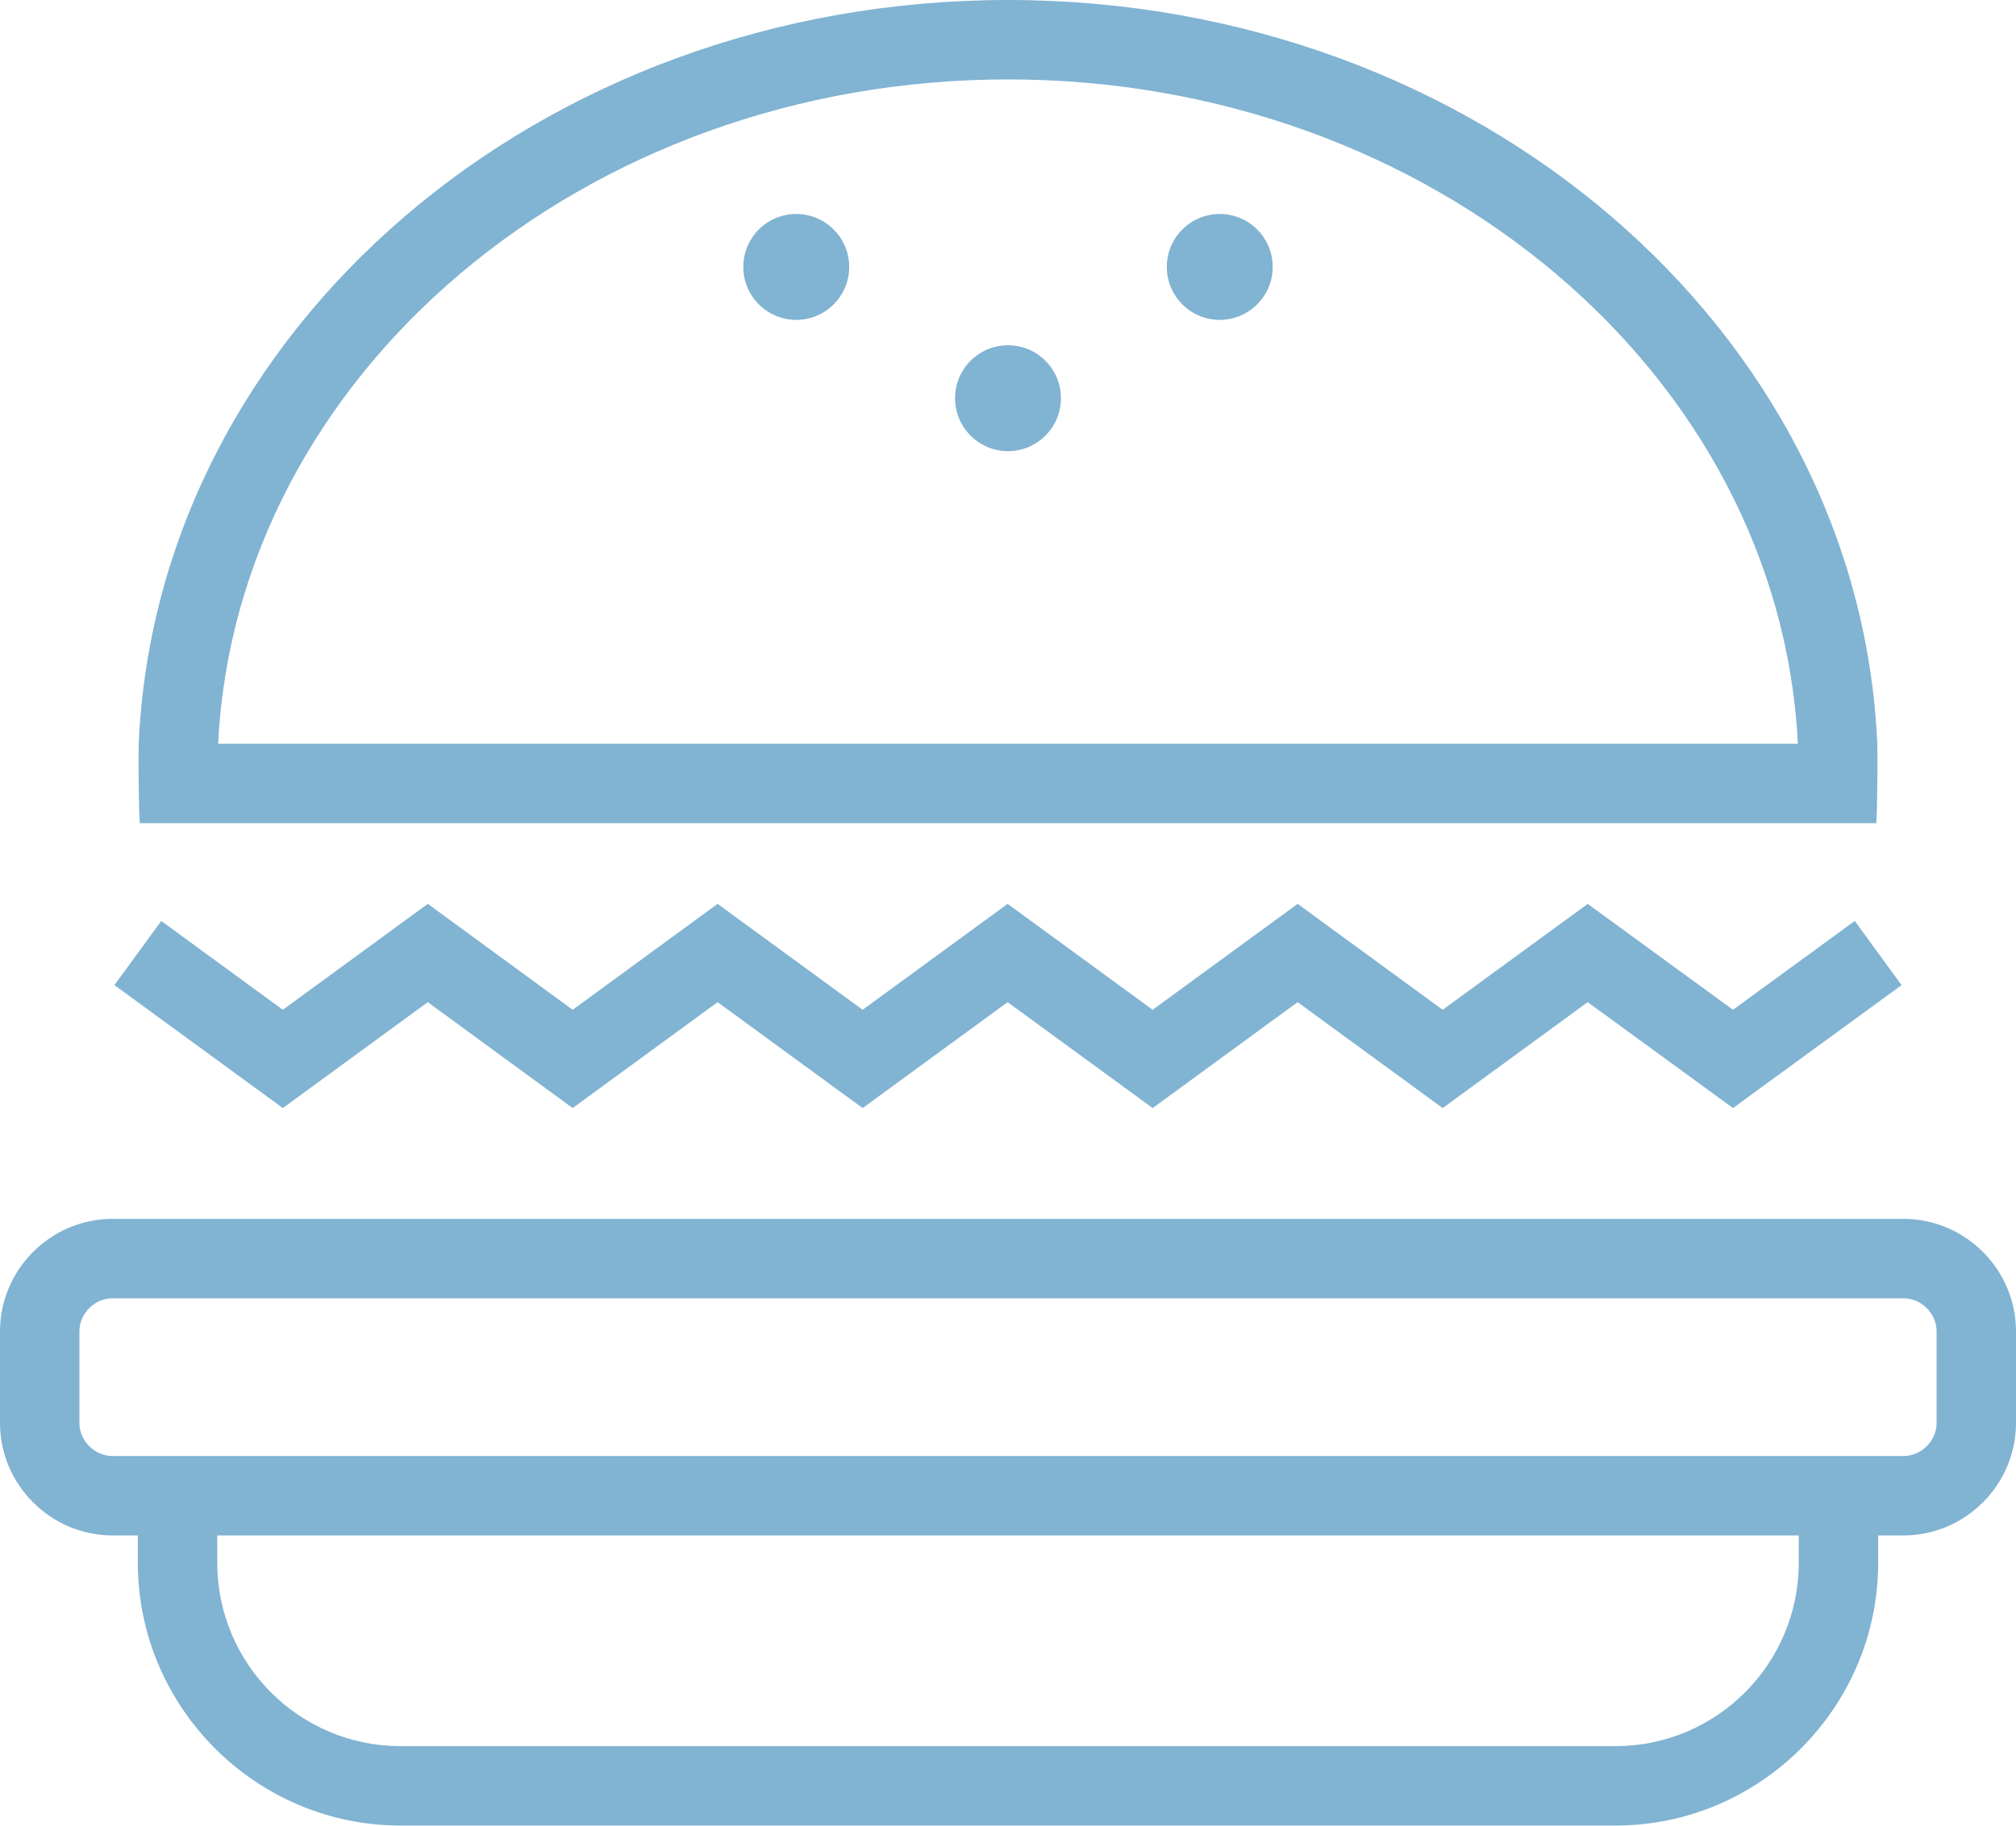
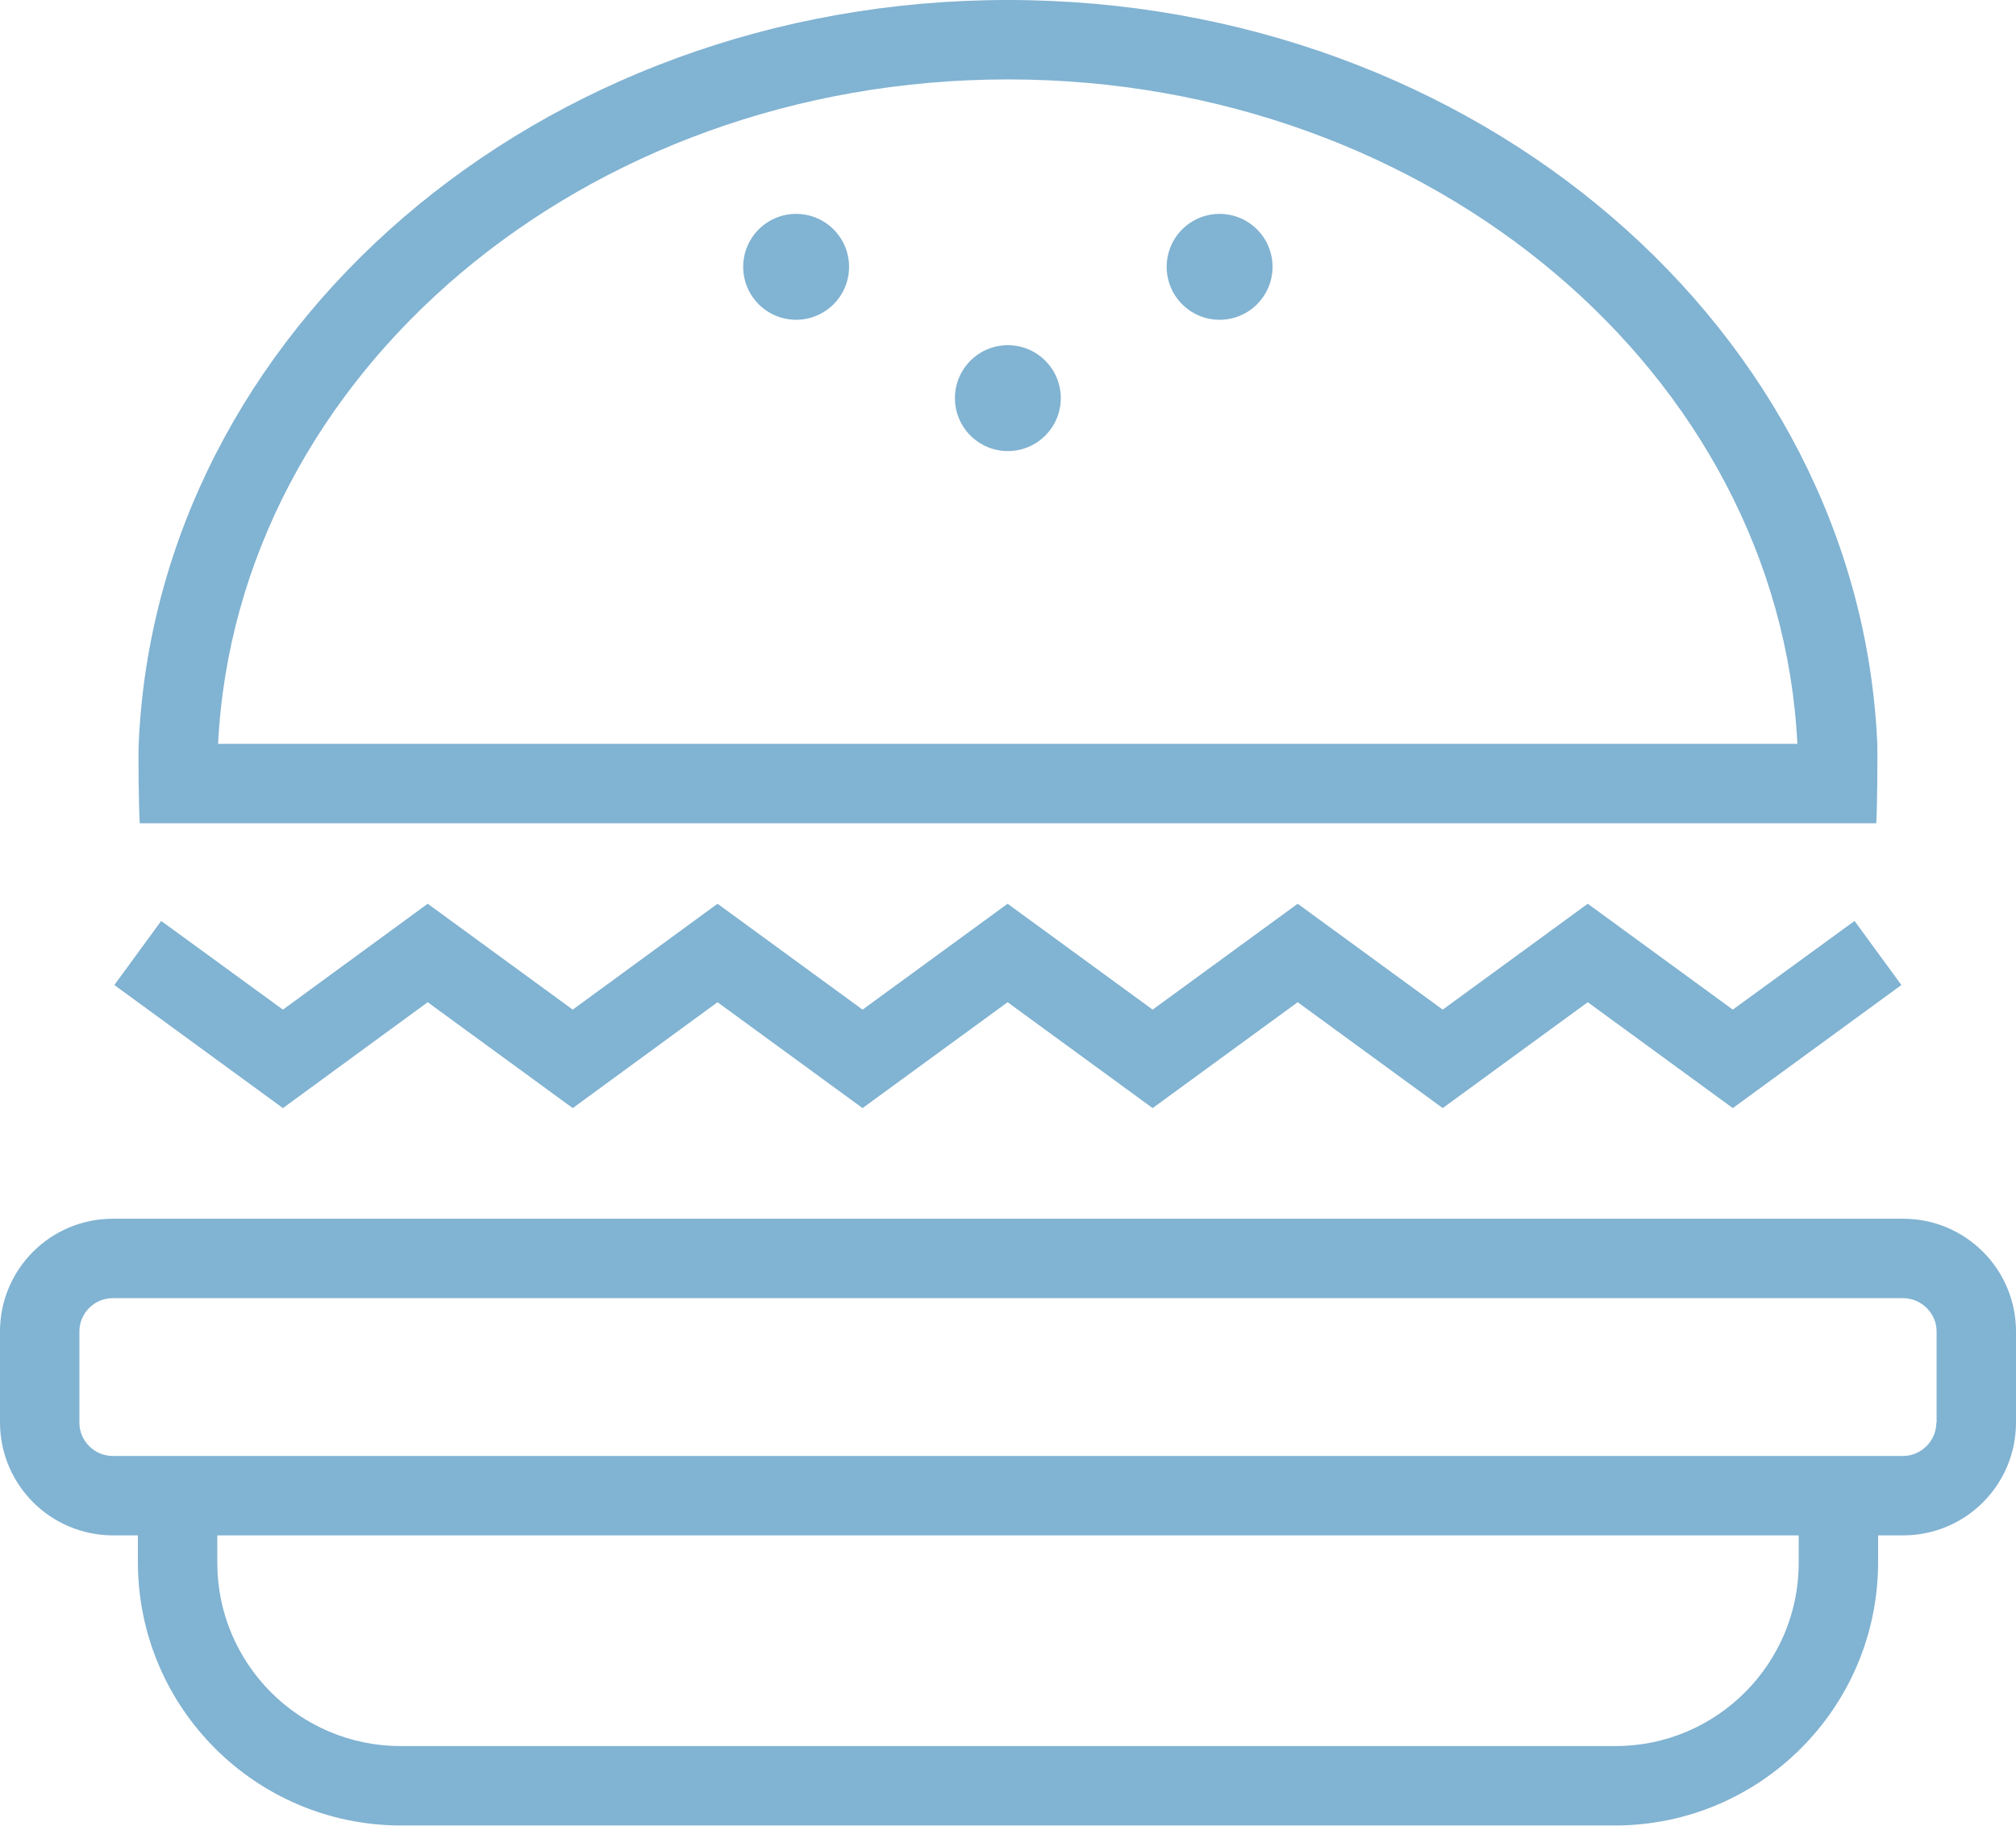
- <svg xmlns="http://www.w3.org/2000/svg" version="1.1" id="Layer_1" x="0px" y="0px" width="76.166px" height="68.959px" viewBox="0 0 76.166 68.959" enable-background="new 0 0 76.166 68.959" xml:space="preserve">
-   <g>
-     <path fill="#81B3D2" d="M71.914,46.042H4.252C1.914,46.042,0,47.955,0,50.294v3.454C0,56.086,1.914,58,4.252,58h0.956v1.037 c0,5.457,4.464,9.922,9.921,9.922h45.908c5.456,0,9.921-4.465,9.921-9.922V58h0.956c2.339,0,4.252-1.914,4.252-4.252v-3.454 C76.166,47.955,74.253,46.042,71.914,46.042z M67.958,59.037c0,3.815-3.104,6.922-6.921,6.922H15.129 c-3.816,0-6.921-3.104-6.921-6.922V58h59.75V59.037z M73.166,53.748c0,0.679-0.573,1.252-1.252,1.252H4.252 C3.573,55,3,54.427,3,53.748v-3.454c0-0.679,0.573-1.252,1.252-1.252h67.662c0.679,0,1.252,0.573,1.252,1.252V53.748z" />
-     <polygon fill="#81B3D2" points="16.162,37.856 21.635,41.856 27.112,37.856 32.591,41.856 38.069,37.856 43.548,41.856 49.026,37.856 54.505,41.856 59.985,37.856 65.474,41.856 71.842,37.212 70.074,34.788 65.474,38.144 59.985,34.144 54.505,38.144 49.026,34.143 43.548,38.144 38.069,34.143 32.591,38.144 27.112,34.143 21.636,38.144 16.163,34.142 10.686,38.144 6.093,34.789 4.323,37.211 10.686,41.856  " />
-     <path fill="#81B3D2" d="M70.888,31.094c0.041-0.61,0.055-2.616,0.037-3C70.242,12.476,55.804,0,38.083,0C20.363,0,5.924,12.476,5.241,28.094 c-0.017,0.384-0.004,2.389,0.039,3H70.888z M38.083,3c16.031,0,29.15,11.154,29.842,25.094H8.241C8.933,14.154,22.051,3,38.083,3z" />
-     <circle fill="#81B3D2" cx="38.083" cy="15.042" r="2" />
-     <circle fill="#81B3D2" cx="30.083" cy="10.083" r="2" />
-     <circle fill="#81B3D2" cx="46.083" cy="10.083" r="2" />
+ <svg xmlns="http://www.w3.org/2000/svg" width="76.17" height="68.96">
+   <g fill="#81B3D2">
+     <path d="M71.91 46.04H4.25A4.26 4.26 0 000 50.3v3.46A4.27 4.27 0 004.25 58h.96v1.04a9.95 9.95 0 009.92 9.92h45.9a9.95 9.95 0 009.93-9.92V58h.95a4.26 4.26 0 004.26-4.25v-3.46a4.26 4.26 0 00-4.26-4.25zm-3.95 13c0 3.81-3.1 6.92-6.92 6.92H15.13a6.93 6.93 0 01-6.92-6.92V58h59.75v1.04zm5.2-5.3c0 .69-.57 1.26-1.25 1.26H4.25C3.57 55 3 54.43 3 53.75v-3.46c0-.68.57-1.25 1.25-1.25h67.66c.68 0 1.26.57 1.26 1.25v3.46zM16.16 37.86l5.48 4 5.47-4 5.48 4 5.48-4 5.48 4 5.48-4 5.48 4 5.48-4 5.48 4 6.37-4.65-1.77-2.42-4.6 3.35-5.48-4-5.48 4-5.48-4-5.48 4-5.48-4-5.48 4-5.48-4-5.47 4-5.48-4-5.47 4-4.6-3.35-1.77 2.42 6.37 4.65zM70.89 31.1c.04-.62.05-2.62.04-3C70.24 12.47 55.8 0 38.08 0S5.92 12.48 5.24 28.1c-.02.38 0 2.38.04 3h65.6zM38.09 3C54.1 3 67.22 14.15 67.91 28.1H8.24C8.94 14.14 22.05 3 38.08 3z" />
+     <circle cx="38.08" cy="15.04" r="2" />
+     <circle cx="30.08" cy="10.08" r="2" />
+     <circle cx="46.08" cy="10.08" r="2" />
  </g>
</svg>
